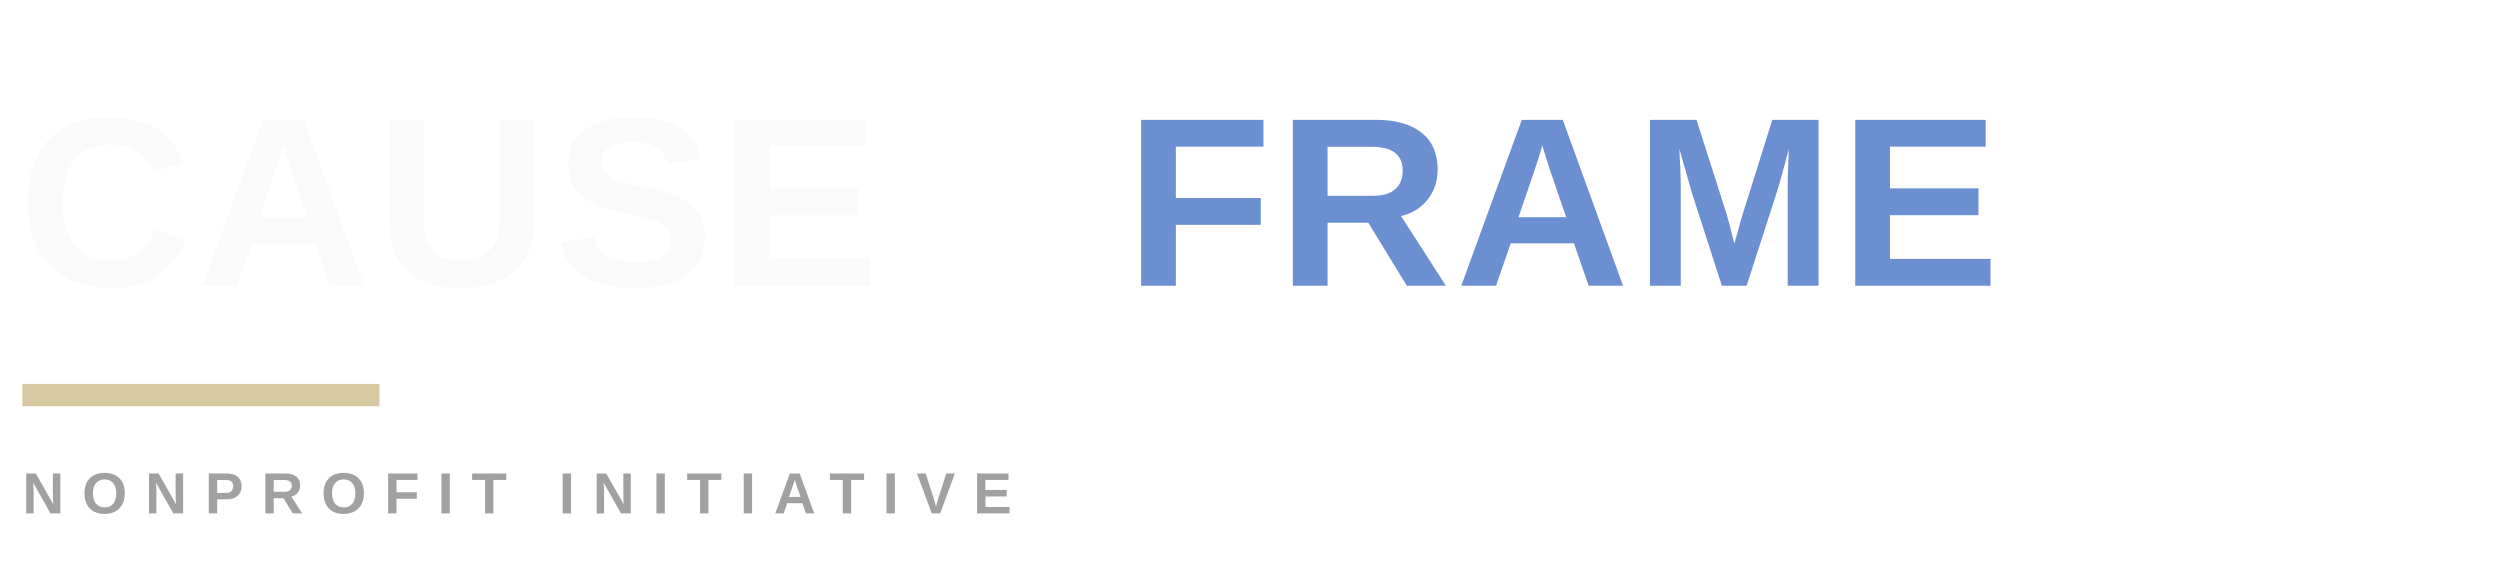
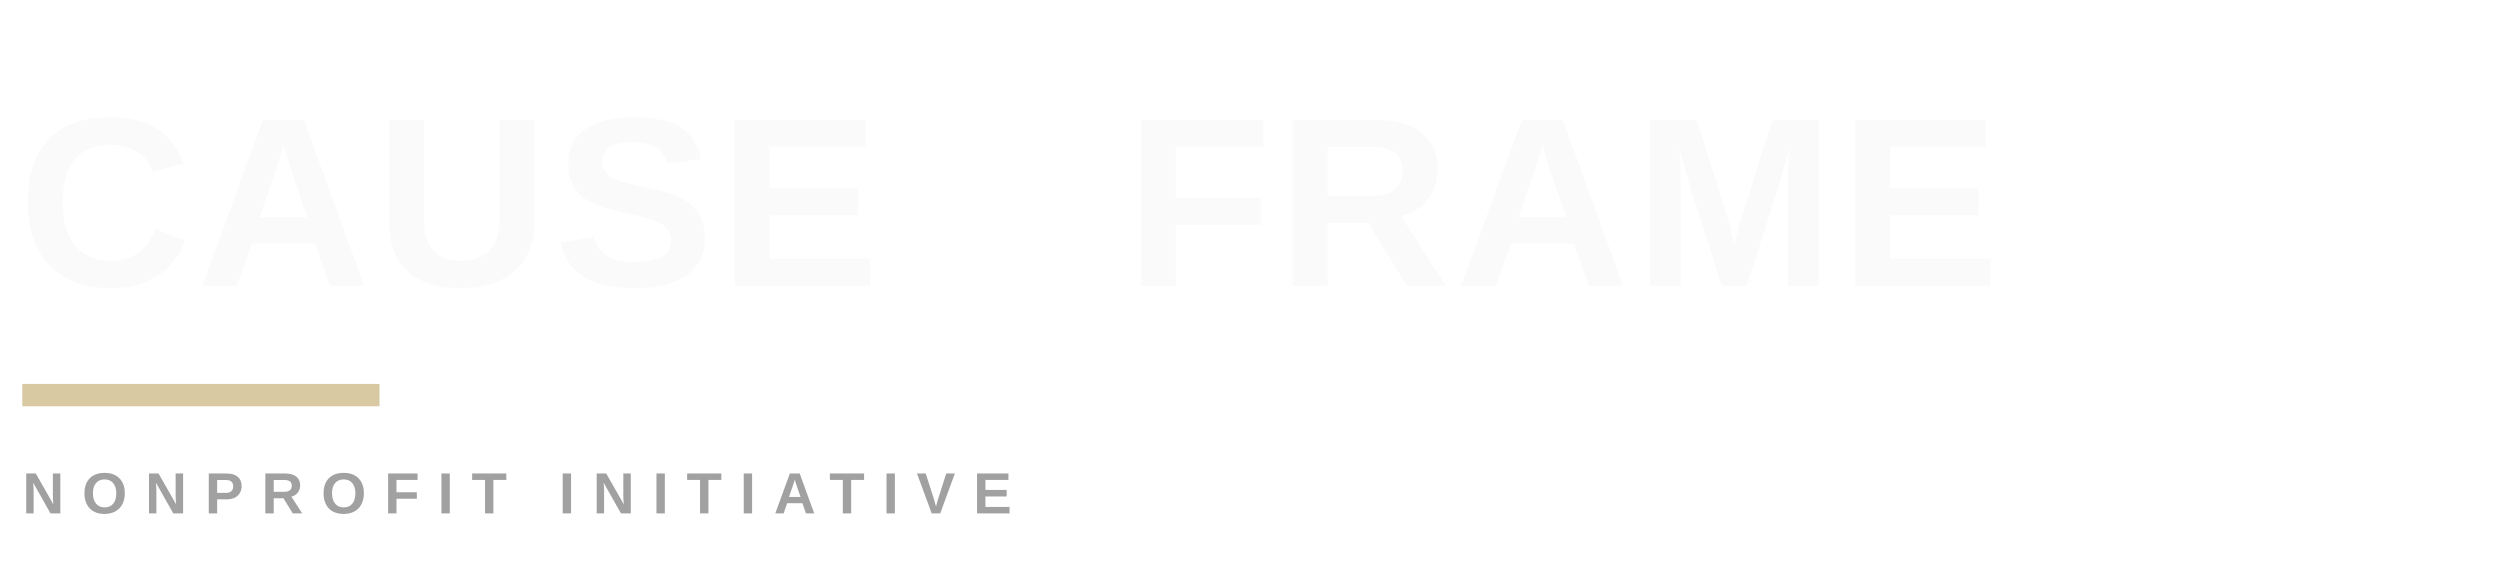
<svg xmlns="http://www.w3.org/2000/svg" viewBox="0 0 560 130">
  <text x="4" y="64" font-family="Liberation Sans, Arial, sans-serif" font-weight="bold" font-size="54" letter-spacing="1" fill="#FAFAFA">CAUSE</text>
-   <text x="252" y="64" font-family="Liberation Sans, Arial, sans-serif" font-weight="bold" font-size="54" letter-spacing="1" fill="#6C8FD1">FRAME</text>
+   <text x="252" y="64" font-family="Liberation Sans, Arial, sans-serif" font-weight="bold" font-size="54" letter-spacing="1" fill="#FAFAFA">FRAME</text>
  <rect x="5" y="86" width="80" height="5" fill="#D9C9A3" />
  <text x="5" y="115" font-family="Liberation Sans, Arial, sans-serif" font-weight="bold" font-size="13" letter-spacing="4" fill="#A1A1A1">NONPROFIT INITIATIVE</text>
</svg>
